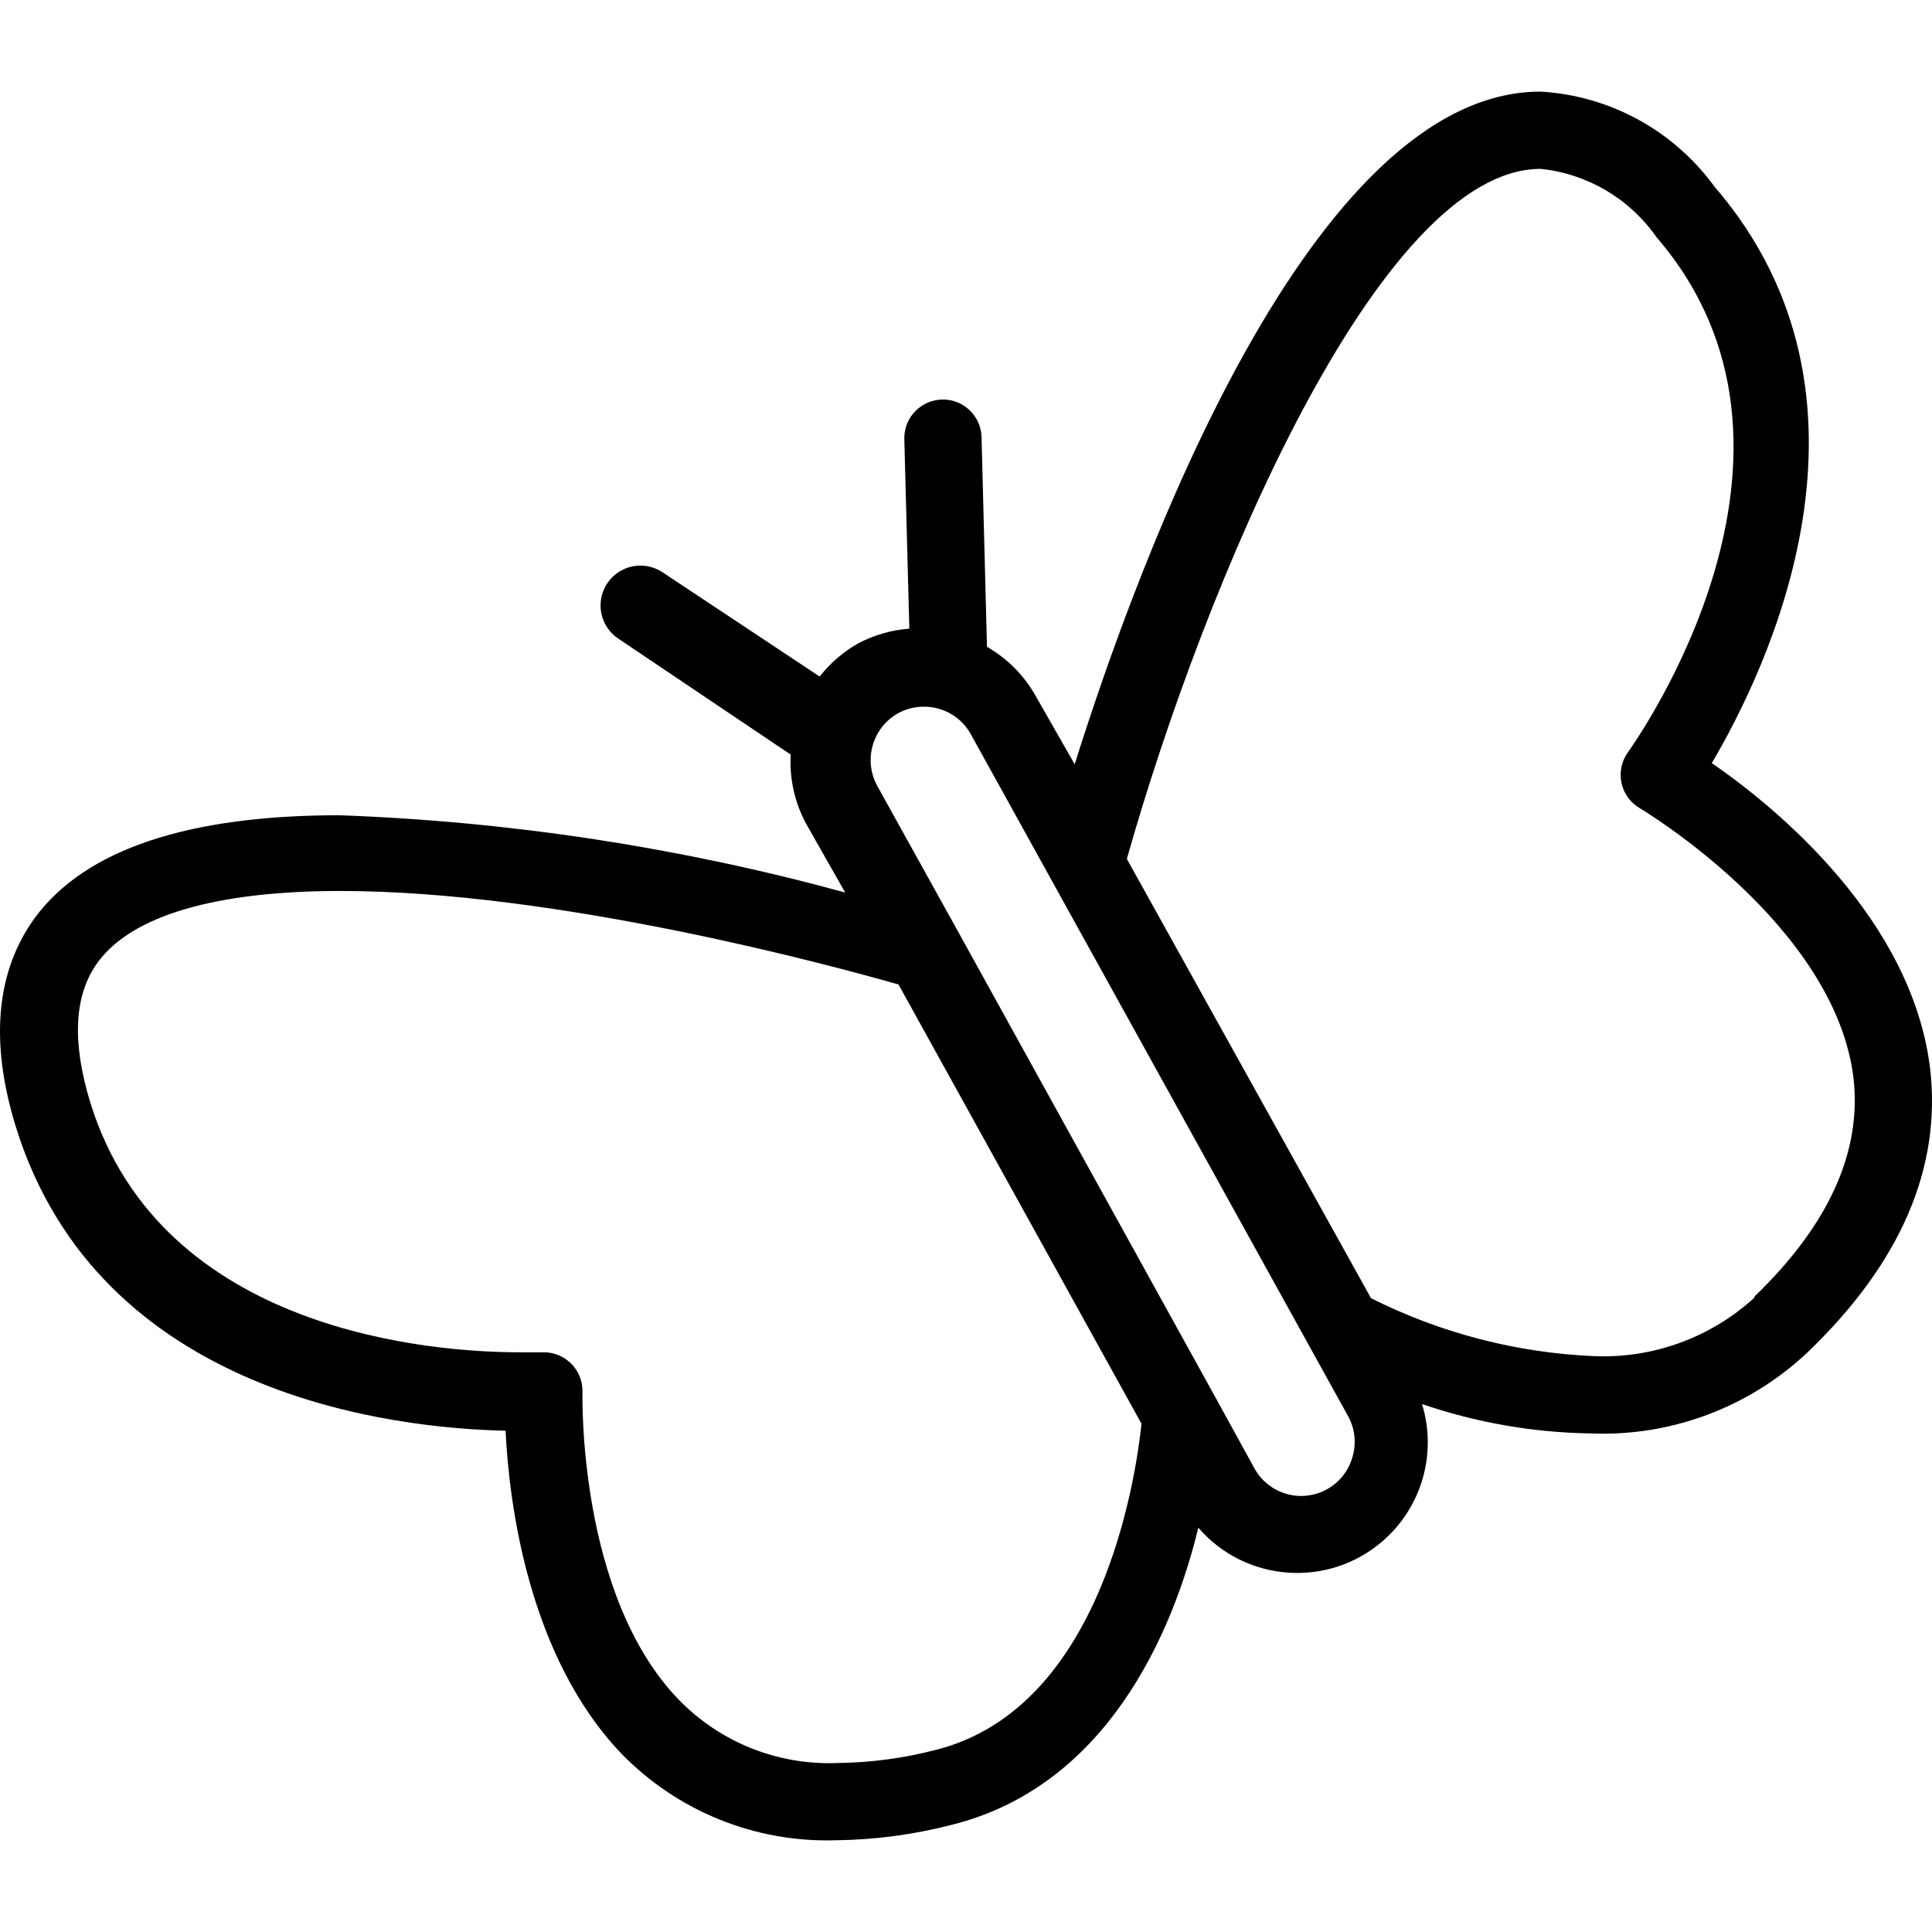
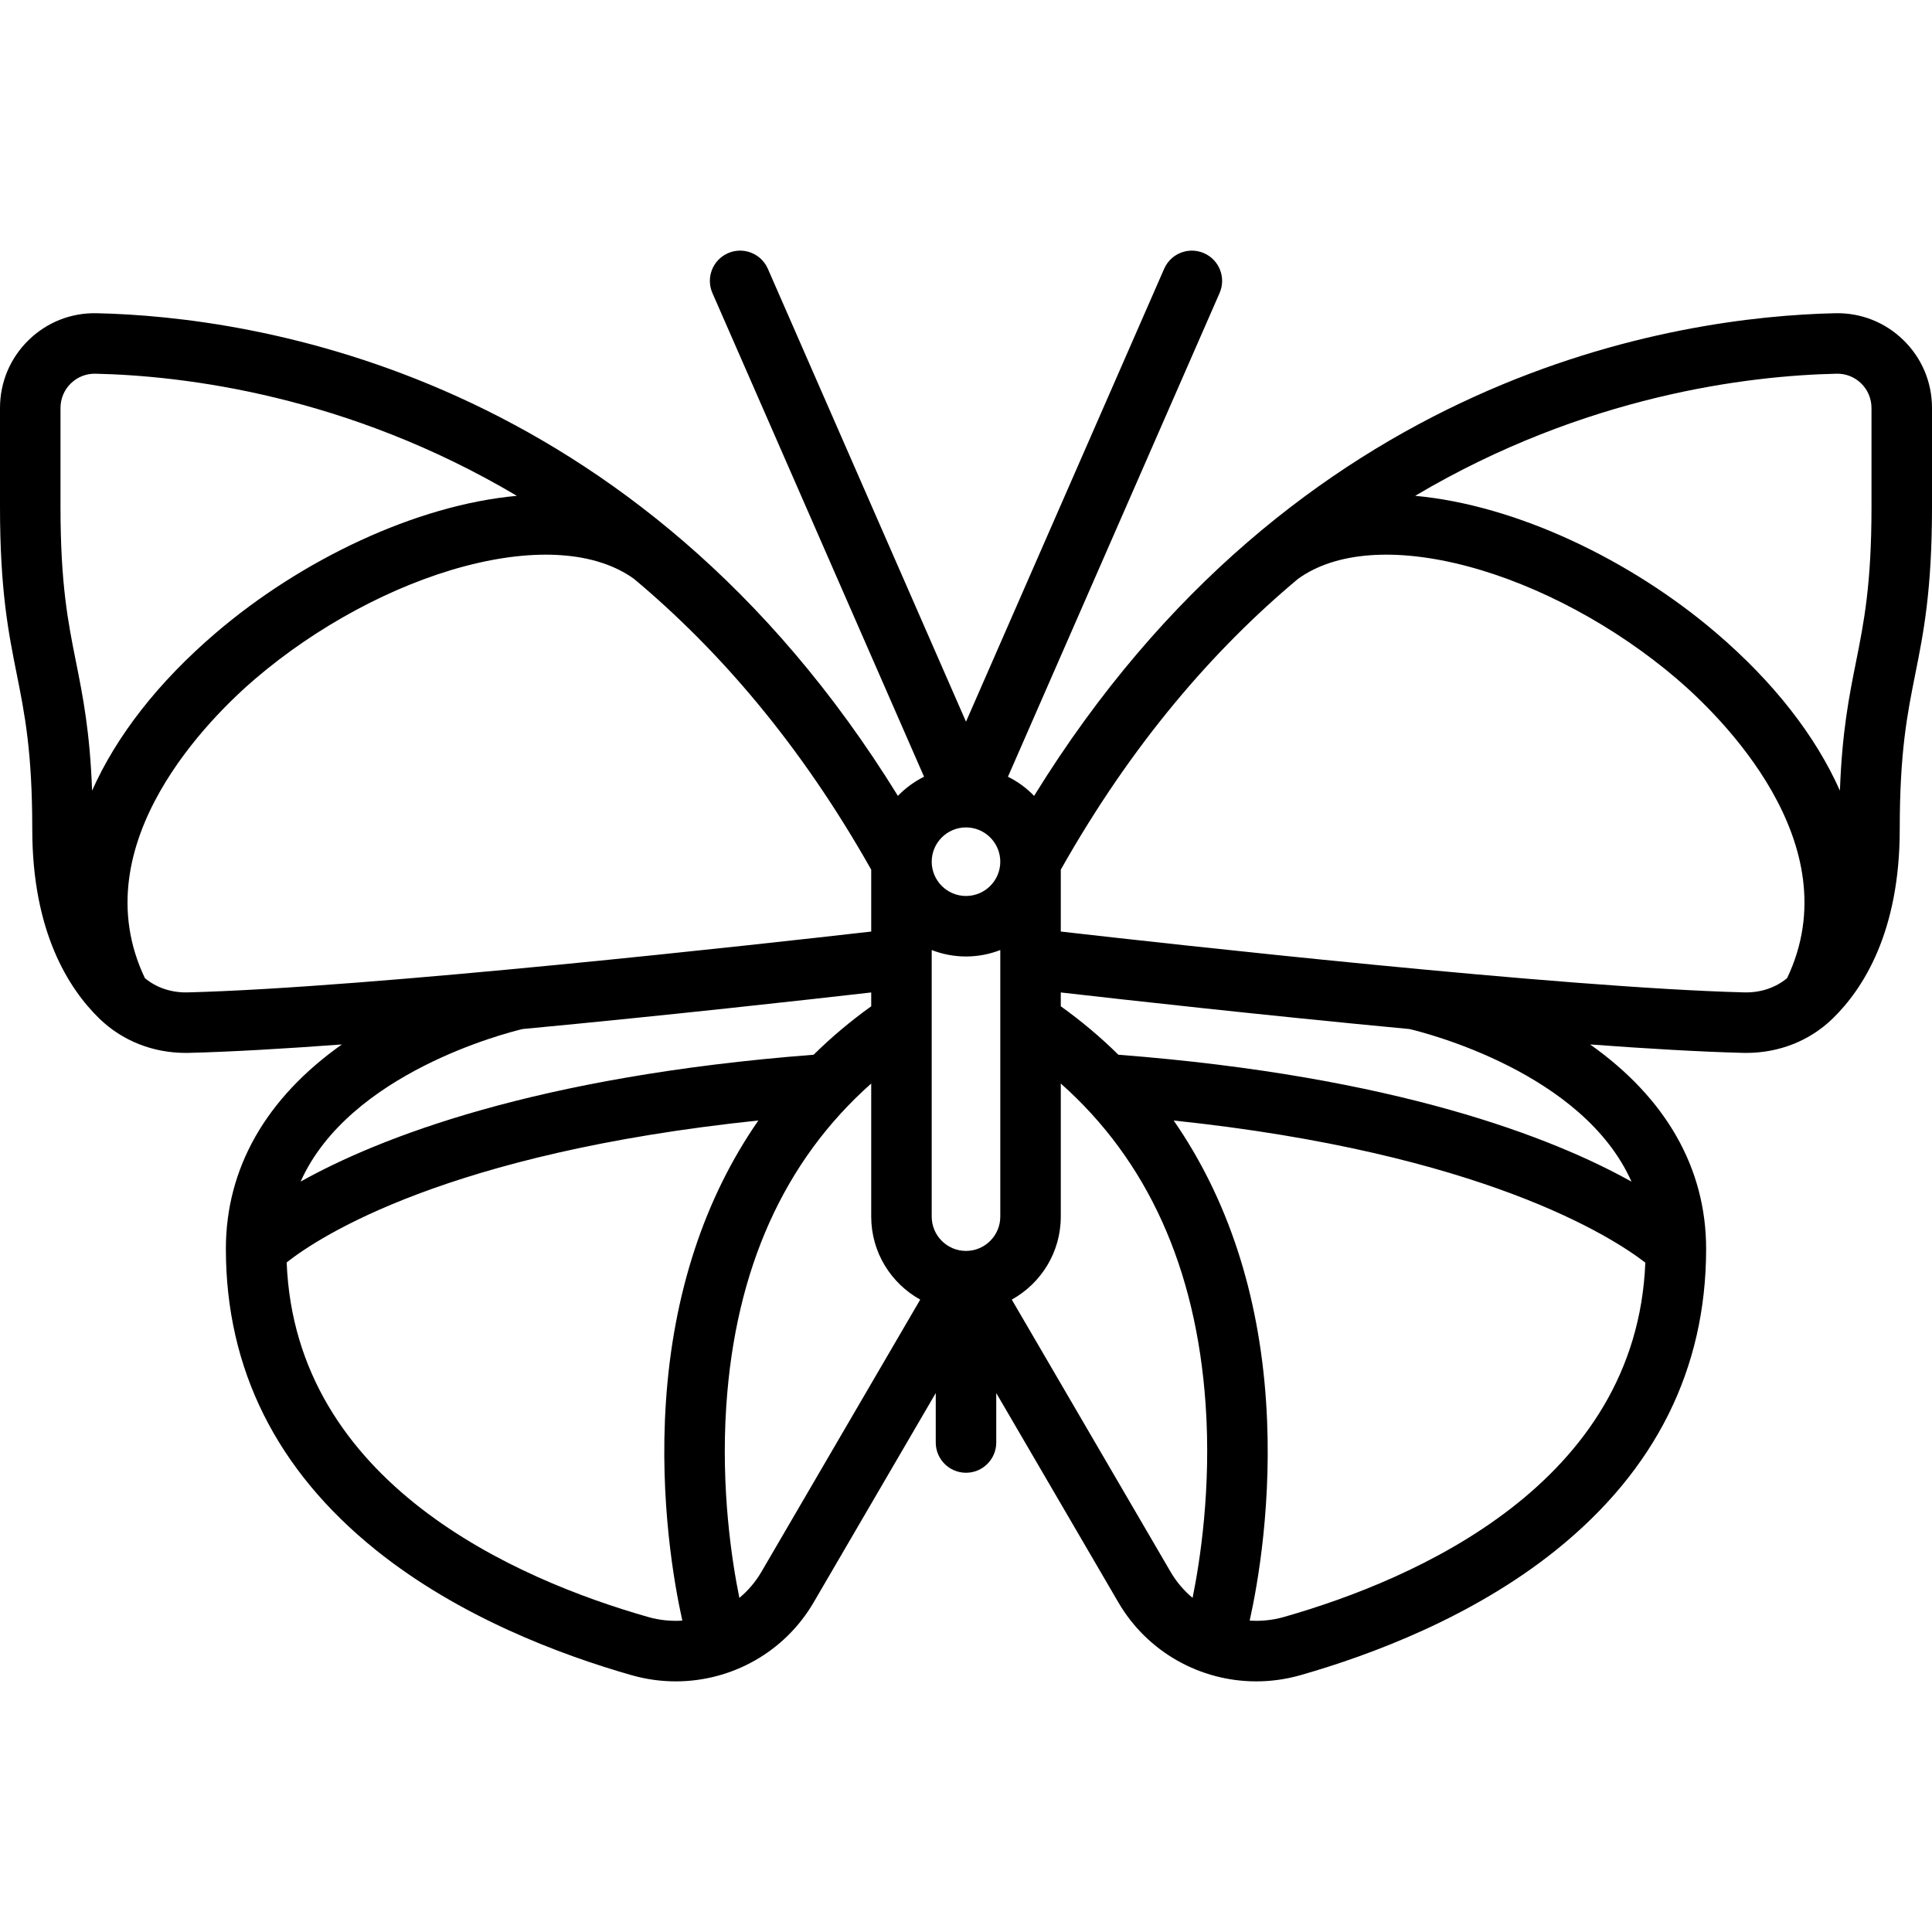
- <svg xmlns="http://www.w3.org/2000/svg" version="1.1" id="Capa_1" x="0px" y="0px" viewBox="0 0 400.043 400.043" style="enable-background:new 0 0 400.043 400.043;" xml:space="preserve">
+ <svg xmlns="http://www.w3.org/2000/svg" height="800px" width="800px" version="1.1" id="Layer_1" viewBox="0 0 512 512" xml:space="preserve">
  <g>
    <g>
-       <path d="M399.646,221.207c-3.76-30.8-31.6-53.84-45.2-63.2h0c11.52-19.52,38.48-75.36,0.56-119.36    c-8.451-11.616-21.66-18.837-36-19.68c-47.52,0-83.04,96.56-96.48,139.28l-8-14c-2.382-4.302-5.896-7.871-10.16-10.32l-1.12-43.2    c0-4.418-3.582-8-8-8s-8,3.582-8,8l1.04,39.44c-3.691,0.28-7.285,1.315-10.56,3.04c-3.096,1.741-5.816,4.079-8,6.88l-32.56-21.6    c-3.8-2.518-8.922-1.48-11.44,2.32c-2.518,3.8-1.48,8.922,2.32,11.44l35.68,24c-0.288,5.039,0.849,10.057,3.28,14.48l8,14.08    c-34.174-9.35-69.313-14.719-104.72-16c-31.44,0-52.64,7.12-63.04,21.2c-8,10.96-9.44,25.52-4,43.2    c17.28,56,78.8,62.56,101.44,63.04c0.72,15.04,4.72,46.72,24,66.88c11.628,11.942,27.74,18.445,44.4,17.92    c8.1-0.095,16.158-1.169,24-3.2c32-8,45.68-39.44,51.04-61.52c9.758,11.305,26.833,12.559,38.138,2.802    c8.118-7.007,11.328-18.149,8.182-28.402c11.21,3.835,22.953,5.887,34.8,6.08c16.666,0.712,32.912-5.347,45.04-16.8    C393.566,261.527,402.046,241.767,399.646,221.207z M193.806,362.327L193.806,362.327c-6.638,1.727-13.461,2.64-20.32,2.72    c-12.315,0.525-24.272-4.217-32.88-13.04c-21.04-21.68-20-63.2-20-64c0-4.418-3.582-8-8-8h-5.04c-17.12,0-74.08-3.76-88.88-51.76    c-3.84-12.56-3.36-22.32,1.6-29.04c7.12-9.68,24.48-14.72,50.24-14.72c44.96,0,101.76,15.44,115.52,19.36l50.32,90.96    C235.166,305.927,228.286,353.607,193.806,362.327z M280.046,301.687c-1.642,5.872-7.734,9.301-13.606,7.658    c-2.866-0.802-5.287-2.727-6.714-5.338l-8-14.56l-53.04-96l-17.04-30.72c-2.928-5.35-1.001-12.059,4.32-15.04    c1.64-0.907,3.486-1.376,5.36-1.36c4.02-0.01,7.728,2.165,9.68,5.68l78.16,141.28C280.57,295.857,280.887,298.882,280.046,301.687    z M363.166,268.567h0.24c-9.031,8.333-21.002,12.736-33.28,12.24c-16.089-0.68-31.851-4.77-46.24-12l-50.56-90.96    c16-56.56,52.08-142.88,85.68-142.88c9.679,1.003,18.441,6.173,24,14.16c38.24,44.32-4.08,104-5.92,106.64    c-2.583,3.584-1.772,8.584,1.812,11.168c0.215,0.155,0.438,0.299,0.668,0.432c0,0,40.48,24,44.24,56    C385.486,238.567,378.606,253.767,363.166,268.567z" />
+       <path d="M504.445,90.151c-4.862-4.757-11.302-7.294-18.096-7.143c-41.508,0.916-142.921,15.502-212.3,127.907    c-1.993-2.062-4.334-3.785-6.93-5.071l56.084-128.191c1.774-4.056-0.075-8.783-4.131-10.557    c-4.059-1.774-8.783,0.075-10.557,4.131L256,191.256L203.486,71.225c-1.774-4.055-6.5-5.908-10.557-4.131    c-4.055,1.774-5.906,6.501-4.131,10.557l56.084,128.191c-2.595,1.287-4.936,3.009-6.93,5.071    C168.572,98.509,67.16,83.923,25.652,83.008c-6.821-0.149-13.235,2.387-18.097,7.143C2.683,94.917,0,101.302,0,108.131v26.165    c0,22.172,2.252,33.435,4.432,44.328c2.119,10.594,4.12,20.6,4.12,41.183c0,27.116,9.652,42.21,17.75,50.096    c6.064,5.907,14.182,9.129,22.946,9.129c0.304,0,0.609-0.004,0.914-0.012c11.185-0.284,25.17-1.101,40.443-2.231    c-20.152,14.25-30.746,32.83-30.746,54.182c0,0.029,0.001,0.057,0.001,0.086c0,0.012,0,0.023,0,0.035    c0.034,31.69,13.403,58.494,39.741,79.67c22.054,17.731,49.016,27.826,67.752,33.171c3.897,1.113,7.841,1.647,11.736,1.647    c14.786,0,28.829-7.721,36.532-20.925l32.363-55.479v13.102c0,4.427,3.589,8.017,8.017,8.017s8.017-3.589,8.017-8.017v-13.102    l32.363,55.479c7.704,13.205,21.745,20.925,36.532,20.925c3.894,0,7.84-0.536,11.735-1.647    c18.736-5.346,45.697-15.44,67.752-33.171c26.338-21.176,39.707-47.979,39.741-79.67c0-0.012,0-0.024,0-0.035    c0-0.029,0.001-0.057,0.001-0.086c0-21.353-10.594-39.932-30.745-54.182c15.272,1.13,29.258,1.946,40.443,2.231    c0.306,0.007,0.61,0.012,0.914,0.012c8.764,0,16.882-3.223,22.946-9.129c8.098-7.887,17.75-22.981,17.75-50.096    c0-20.584,2.001-30.59,4.12-41.183c2.178-10.893,4.432-22.156,4.432-44.328v-26.165C512,101.302,509.317,94.917,504.445,90.151z     M24.405,209.529c-0.574-15.654-2.438-24.983-4.251-34.049c-2.12-10.594-4.121-20.6-4.121-41.185v-26.165    c0-2.48,0.971-4.795,2.733-6.518c1.753-1.715,4.073-2.624,6.532-2.575c23.252,0.512,66.606,5.634,111.672,32.363    c-26.805,2.453-57.149,16.974-79.788,36.337C41.841,180.86,30.829,195.095,24.405,209.529z M49.753,262.994    c-4.324,0.105-8.297-1.234-11.354-3.777c-17.055-35.767,17.95-69.668,29.205-79.295c16.275-13.92,36.478-24.795,55.43-29.835    c19.042-5.063,35.014-3.88,44.99,3.328c22.329,18.674,44.033,43.665,62.857,77.062v16.393    C202.752,250.085,98.015,261.765,49.753,262.994z M138.493,272.704c38.405-3.618,75.692-7.783,92.388-9.693v3.665    c-5.477,3.925-10.571,8.207-15.26,12.84c-73.865,5.704-115.232,22.053-135.953,33.615    C92.53,284.359,134.112,273.746,138.493,272.704z M171.752,428.516c-35.093-10.012-93.484-35.442-95.781-93.963    c8.621-6.805,42.419-28.981,125.003-37.612c-14.236,20.509-22.573,45.686-24.498,74.563c-1.757,26.358,2.243,48.536,4.349,57.975    C177.834,429.674,174.769,429.377,171.752,428.516z M201.771,416.578c-1.56,2.674-3.548,4.978-5.829,6.877    c-1.954-9.582-4.948-28.719-3.47-50.886c2.419-36.286,15.327-64.949,38.409-85.426v35.278c0,9.453,5.251,17.701,12.988,21.987    L201.771,416.578z M265.086,322.421c0,5.01-4.076,9.086-9.086,9.086s-9.086-4.076-9.086-9.086v-70.651    c2.82,1.098,5.882,1.707,9.086,1.707s6.266-0.609,9.086-1.707V322.421z M256,237.445c-5.01,0-9.086-4.076-9.086-9.086    c0-5.002,4.064-9.073,9.063-9.085c0.006,0,0.013,0.001,0.018,0.001c0.001,0,0.003,0,0.004,0s0.003,0,0.004,0    c0.006,0,0.013-0.001,0.018-0.001c4.999,0.012,9.063,4.082,9.063,9.085C265.086,233.37,261.01,237.445,256,237.445z     M316.05,423.449c-2.278-1.898-4.263-4.2-5.821-6.871l-42.098-72.17c7.737-4.286,12.988-12.533,12.988-21.987v-35.277    c22.977,20.385,35.874,48.891,38.376,84.955C321.041,394.368,318.016,413.767,316.05,423.449z M436.028,334.608    c-2.333,58.482-60.699,83.9-95.78,93.909c-3.017,0.86-6.081,1.157-9.072,0.959c2.108-9.439,6.107-31.617,4.349-57.973    c-1.925-28.875-10.261-54.049-24.494-74.557C392.785,305.545,427.208,327.797,436.028,334.608z M432.362,313.147    c-20.711-11.561-62.082-27.925-135.984-33.631c-4.688-4.633-9.783-8.915-15.26-12.84v-3.665    c16.697,1.91,53.987,6.076,92.395,9.694C377.939,273.747,419.544,284.279,432.362,313.147z M473.6,259.217    c-3.058,2.544-7.043,3.886-11.353,3.777c-48.257-1.228-152.999-12.908-181.128-16.125v-16.393    c18.823-33.396,40.528-58.388,62.856-77.062c9.976-7.208,25.947-8.391,44.99-3.327c18.951,5.04,39.156,15.915,55.43,29.835    C455.65,189.548,490.654,223.449,473.6,259.217z M495.967,134.296c0,20.584-2.001,30.59-4.12,41.183    c-1.813,9.065-3.676,18.395-4.251,34.049c-6.424-14.434-17.436-28.669-32.778-41.792c-22.638-19.363-52.983-33.883-79.788-36.337    c45.066-26.728,88.419-31.85,111.67-32.362c2.484-0.052,4.78,0.86,6.532,2.575c1.762,1.724,2.733,4.039,2.733,6.518V134.296z" />
    </g>
  </g>
-   <g>
- </g>
-   <g>
- </g>
-   <g>
- </g>
-   <g>
- </g>
-   <g>
- </g>
-   <g>
- </g>
-   <g>
- </g>
-   <g>
- </g>
-   <g>
- </g>
-   <g>
- </g>
-   <g>
- </g>
-   <g>
- </g>
-   <g>
- </g>
-   <g>
- </g>
-   <g>
- </g>
</svg>
